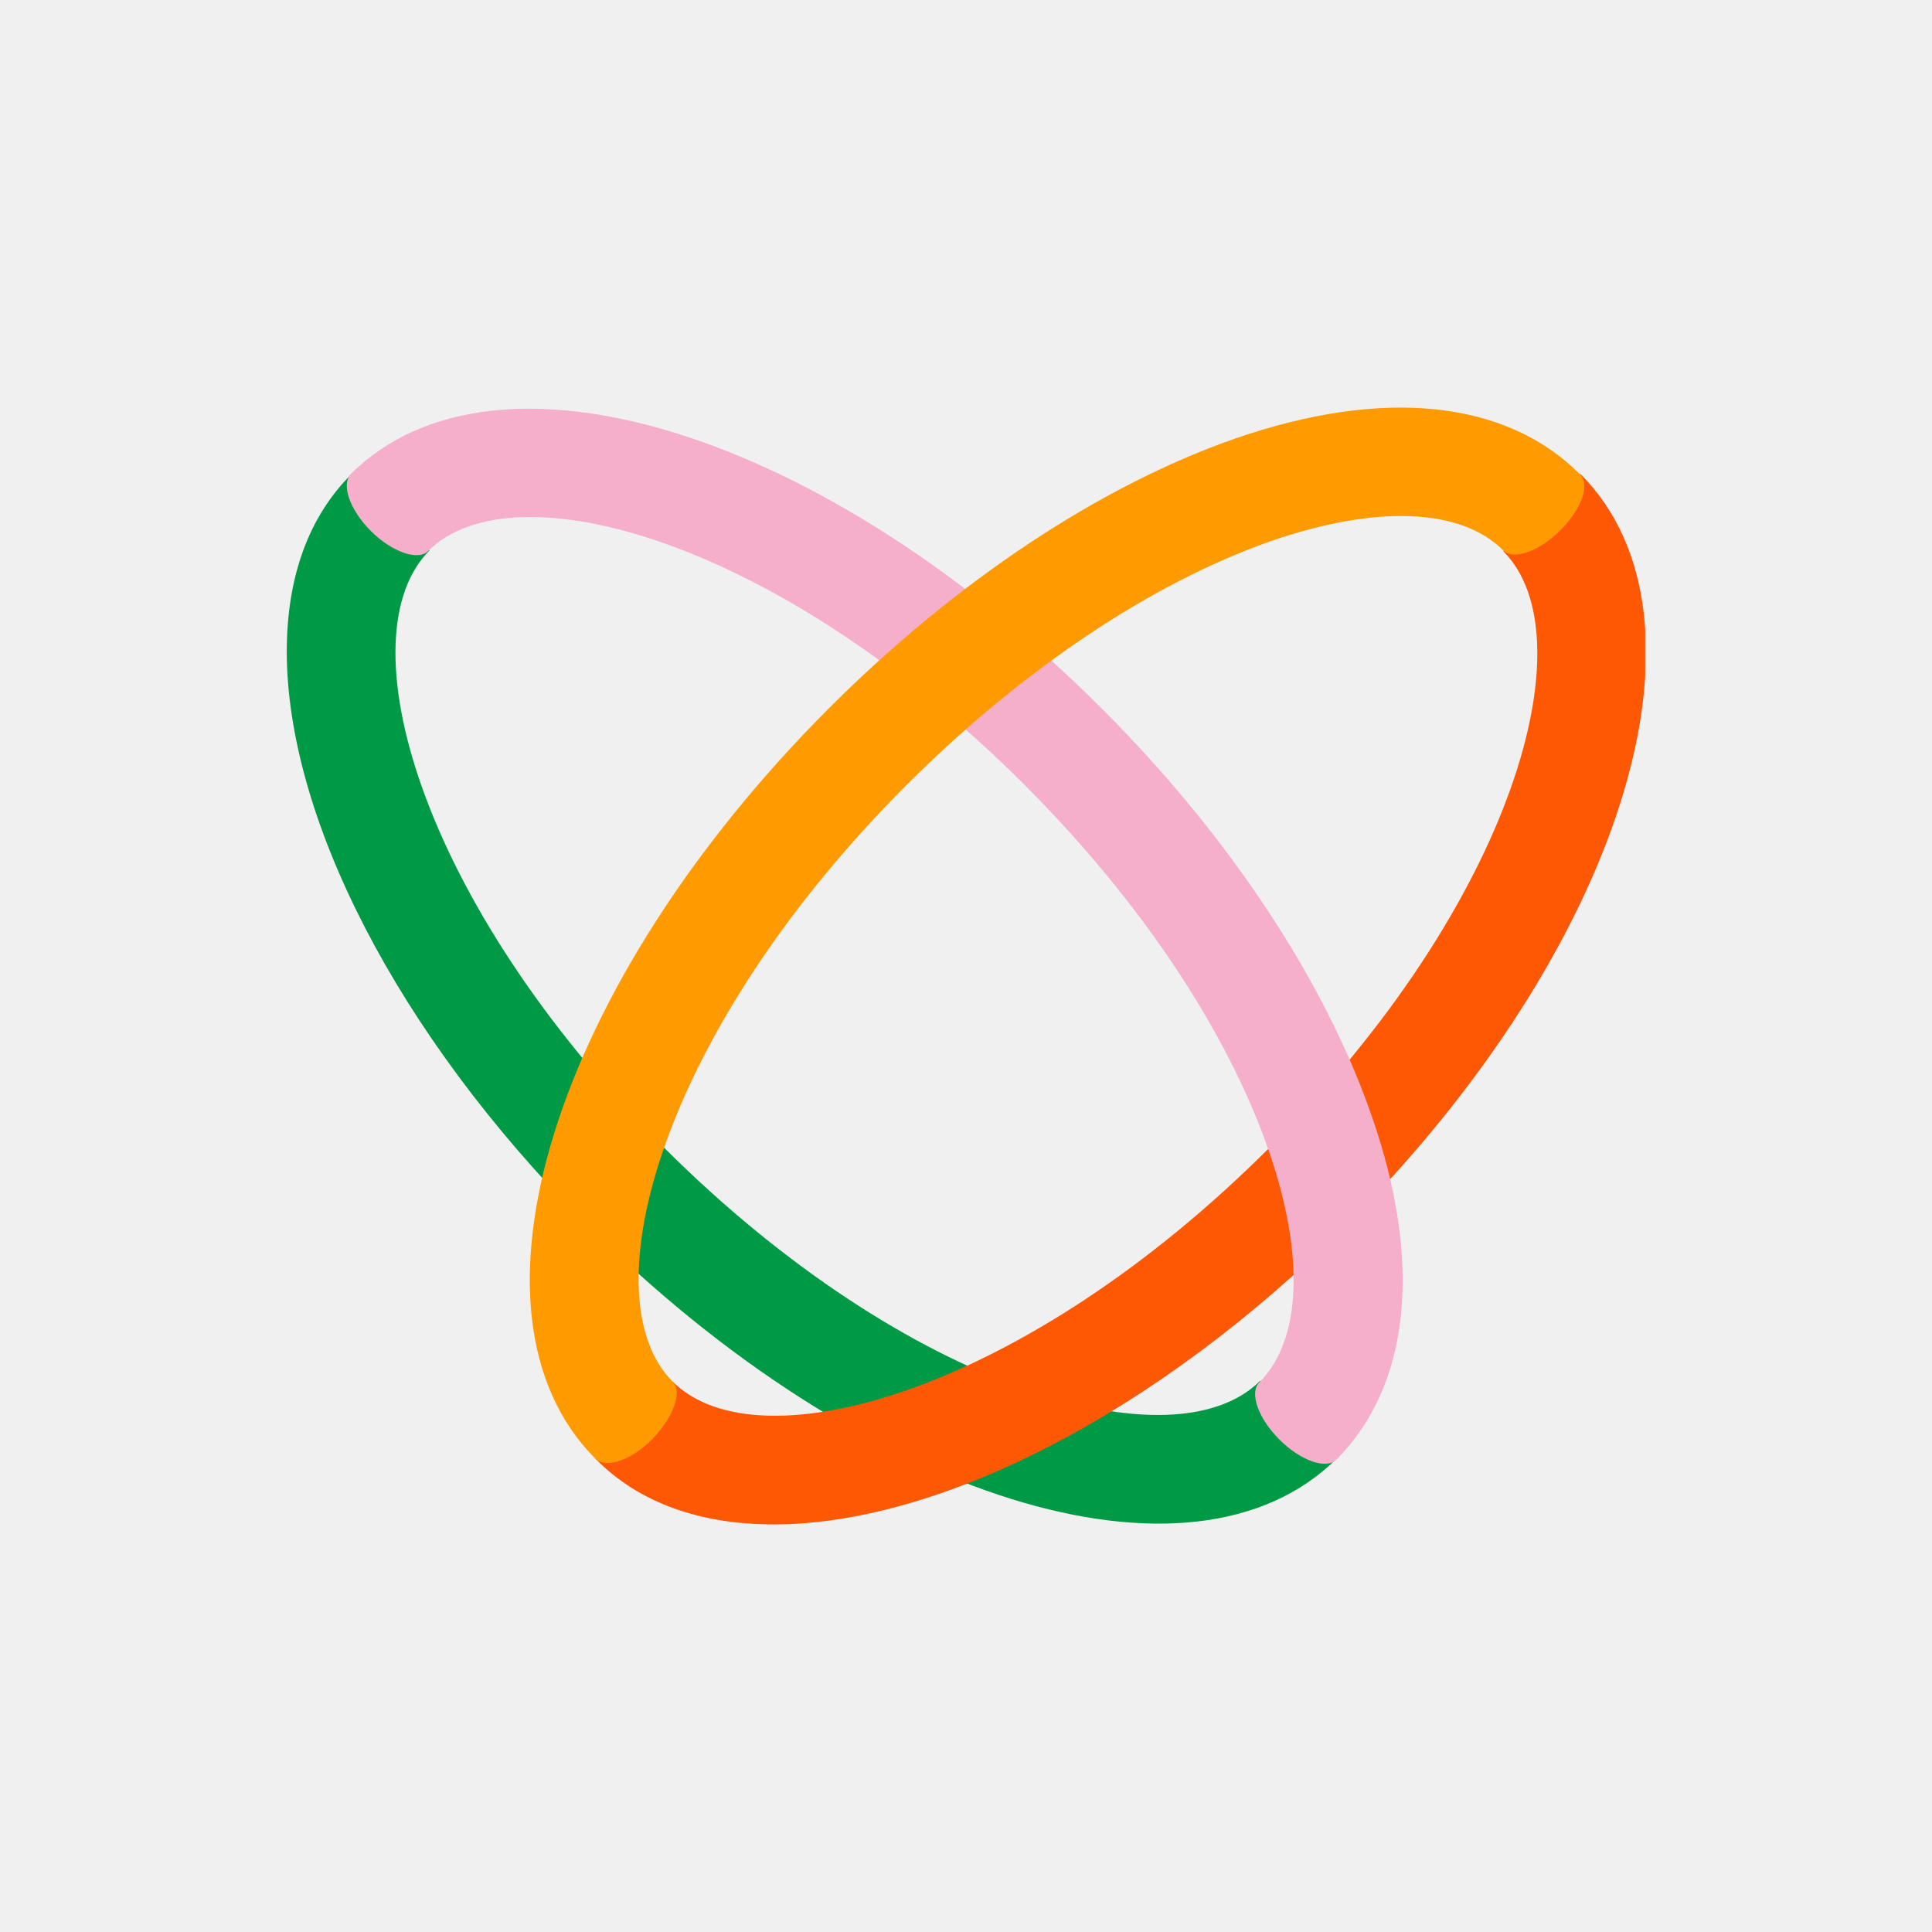
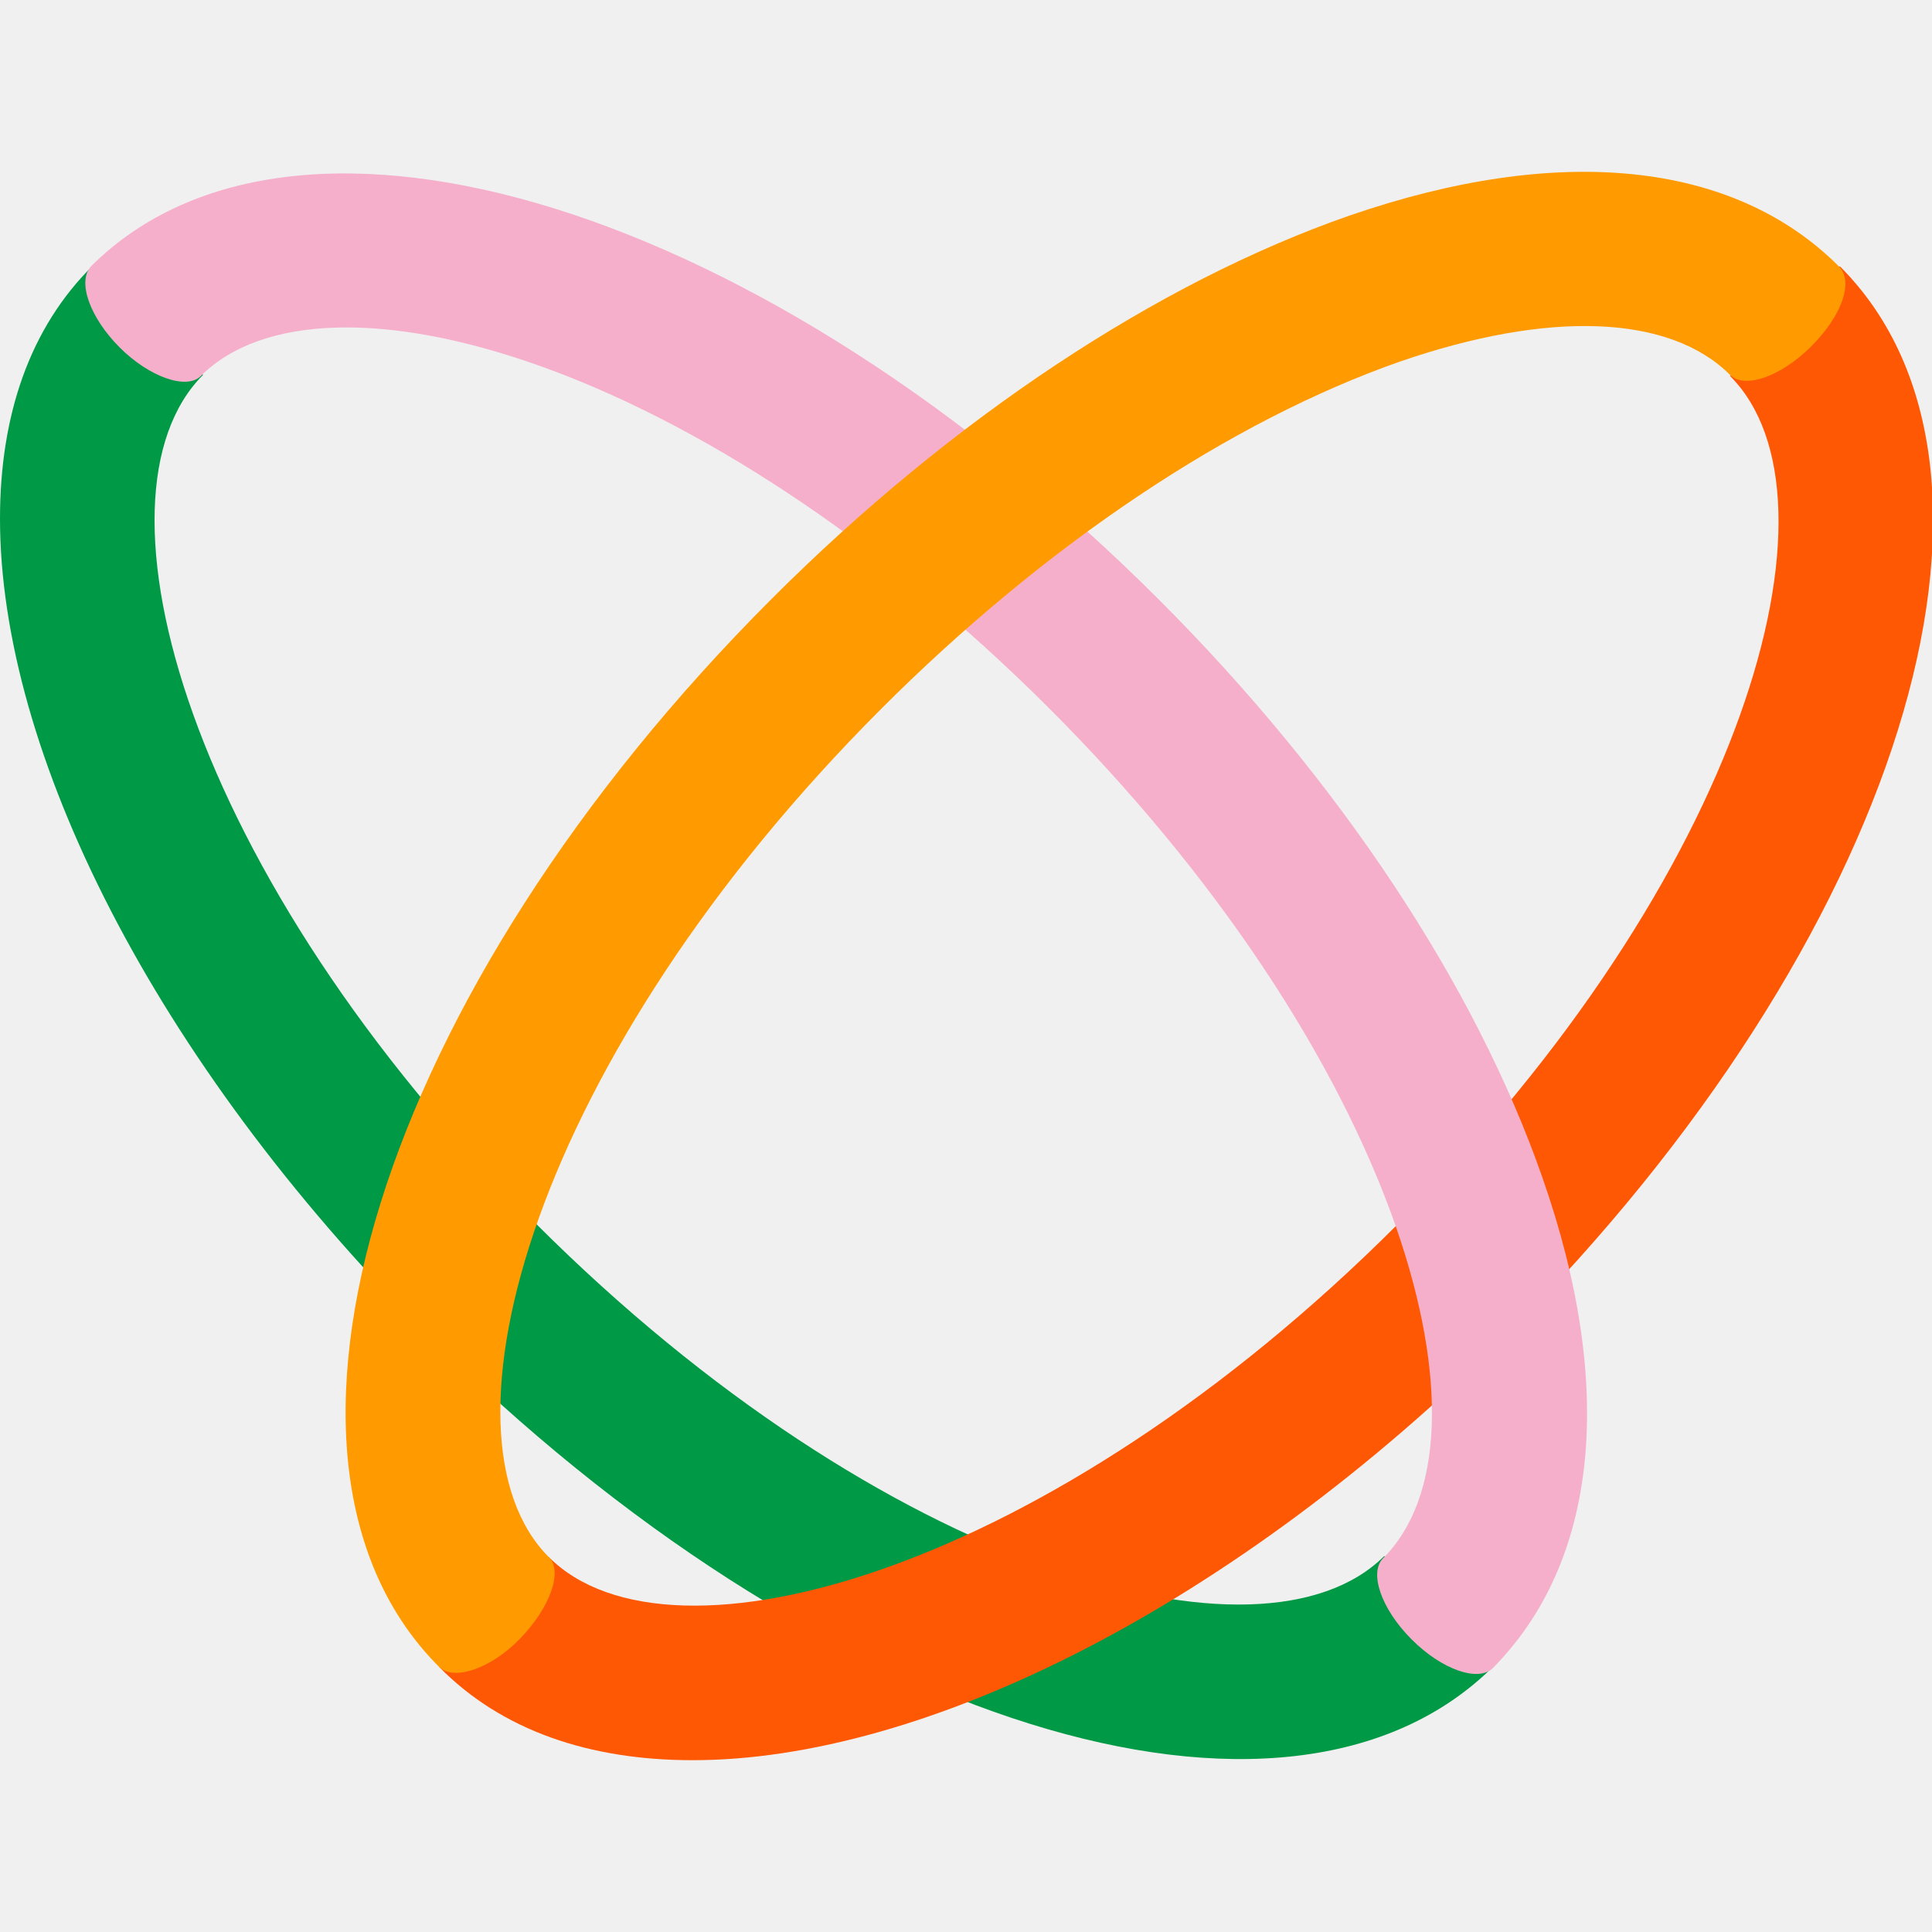
<svg xmlns="http://www.w3.org/2000/svg" width="128" height="128" viewBox="0 0 128 128" fill="none">
-   <g data-logo-scale="90" transform="translate(19 19) scale(0.703125) translate(0 0)">
-     <g clip-path="url(#clip0_240_6682)">
-       <path d="M0 34.364C0 27.527 1.964 21.709 6.182 17.564L13.454 24.836C5.382 32.909 12.436 58 35.491 81.055C58.545 104.109 83.636 111.164 91.709 103.091L98.982 110.364C85.309 124.036 54.255 114.291 28.218 88.327C10.182 70.218 0 49.782 0 34.364Z" fill="#009A46" />
-       <path d="M45.891 116.618C39.054 116.618 33.236 114.655 29.091 110.436L36.364 103.164C44.436 111.236 69.527 104.182 92.582 81.127C115.636 58.073 122.691 32.982 114.618 24.909L121.891 17.637C135.564 31.309 125.818 62.364 99.855 88.4C81.745 106.436 61.236 116.618 45.891 116.618Z" fill="#FF5805" />
-       <path d="M102.182 78C97.746 65.273 88.727 51.673 76.8 39.745C50.764 13.709 19.709 4.036 6.036 17.636C5.091 18.654 5.964 21.054 7.927 23.018C9.891 24.982 12.364 25.854 13.309 24.909C21.382 16.836 46.473 23.891 69.527 46.945C80.436 57.854 88.582 70.073 92.509 81.345C95.927 91.236 95.636 99.236 91.636 103.236C90.691 104.182 91.491 106.582 93.527 108.618C95.564 110.654 97.964 111.454 98.909 110.509C105.891 103.454 107.055 91.891 102.182 78Z" fill="#F5AFCB" />
-       <path d="M121.818 17.636C114.836 10.655 103.273 9.491 89.382 14.291C76.654 18.727 63.054 27.745 51.127 39.673C25.091 65.709 15.418 96.764 29.091 110.436C30.036 111.382 32.509 110.582 34.472 108.545C36.436 106.509 37.309 104.109 36.363 103.164C28.291 95.091 35.345 70 58.4 46.945C69.309 36.036 81.527 27.891 92.727 23.964C102.618 20.545 110.618 20.836 114.618 24.836C115.563 25.782 117.963 24.982 120 22.945C122.036 20.909 122.836 18.654 121.818 17.636Z" fill="#FF9B00" />
-     </g>
-     <defs>
-       <clipPath id="clip0_240_6682">
-         <rect width="128" height="105.236" fill="white" transform="translate(0 11.3818)" />
-       </clipPath>
-     </defs>
+   <g clip-path="url(#clip0_240_6682)">
+     <path d="M0 34.364C0 27.527 1.964 21.709 6.182 17.564L13.454 24.836C5.382 32.909 12.436 58 35.491 81.055C58.545 104.109 83.636 111.164 91.709 103.091L98.982 110.364C85.309 124.036 54.255 114.291 28.218 88.327C10.182 70.218 0 49.782 0 34.364Z" fill="#009A46" />
+     <path d="M45.891 116.618C39.054 116.618 33.236 114.655 29.091 110.436L36.364 103.164C44.436 111.236 69.527 104.182 92.582 81.127C115.636 58.073 122.691 32.982 114.618 24.909L121.891 17.637C135.564 31.309 125.818 62.364 99.855 88.4C81.745 106.436 61.236 116.618 45.891 116.618Z" fill="#FF5805" />
+     <path d="M102.182 78C97.746 65.273 88.727 51.673 76.8 39.745C50.764 13.709 19.709 4.036 6.036 17.636C5.091 18.654 5.964 21.054 7.927 23.018C9.891 24.982 12.364 25.854 13.309 24.909C21.382 16.836 46.473 23.891 69.527 46.945C80.436 57.854 88.582 70.073 92.509 81.345C95.927 91.236 95.636 99.236 91.636 103.236C90.691 104.182 91.491 106.582 93.527 108.618C95.564 110.654 97.964 111.454 98.909 110.509C105.891 103.454 107.055 91.891 102.182 78Z" fill="#F5AFCB" />
+     <path d="M121.818 17.636C114.836 10.655 103.273 9.491 89.382 14.291C76.654 18.727 63.054 27.745 51.127 39.673C25.091 65.709 15.418 96.764 29.091 110.436C30.036 111.382 32.509 110.582 34.472 108.545C36.436 106.509 37.309 104.109 36.363 103.164C28.291 95.091 35.345 70 58.4 46.945C69.309 36.036 81.527 27.891 92.727 23.964C102.618 20.545 110.618 20.836 114.618 24.836C115.563 25.782 117.963 24.982 120 22.945C122.036 20.909 122.836 18.654 121.818 17.636Z" fill="#FF9B00" />
  </g>
+   <defs>
+     <clipPath id="clip0_240_6682">
+       <rect width="128" height="105.236" fill="white" transform="translate(0 11.3818)" />
+     </clipPath>
+   </defs>
</svg>
